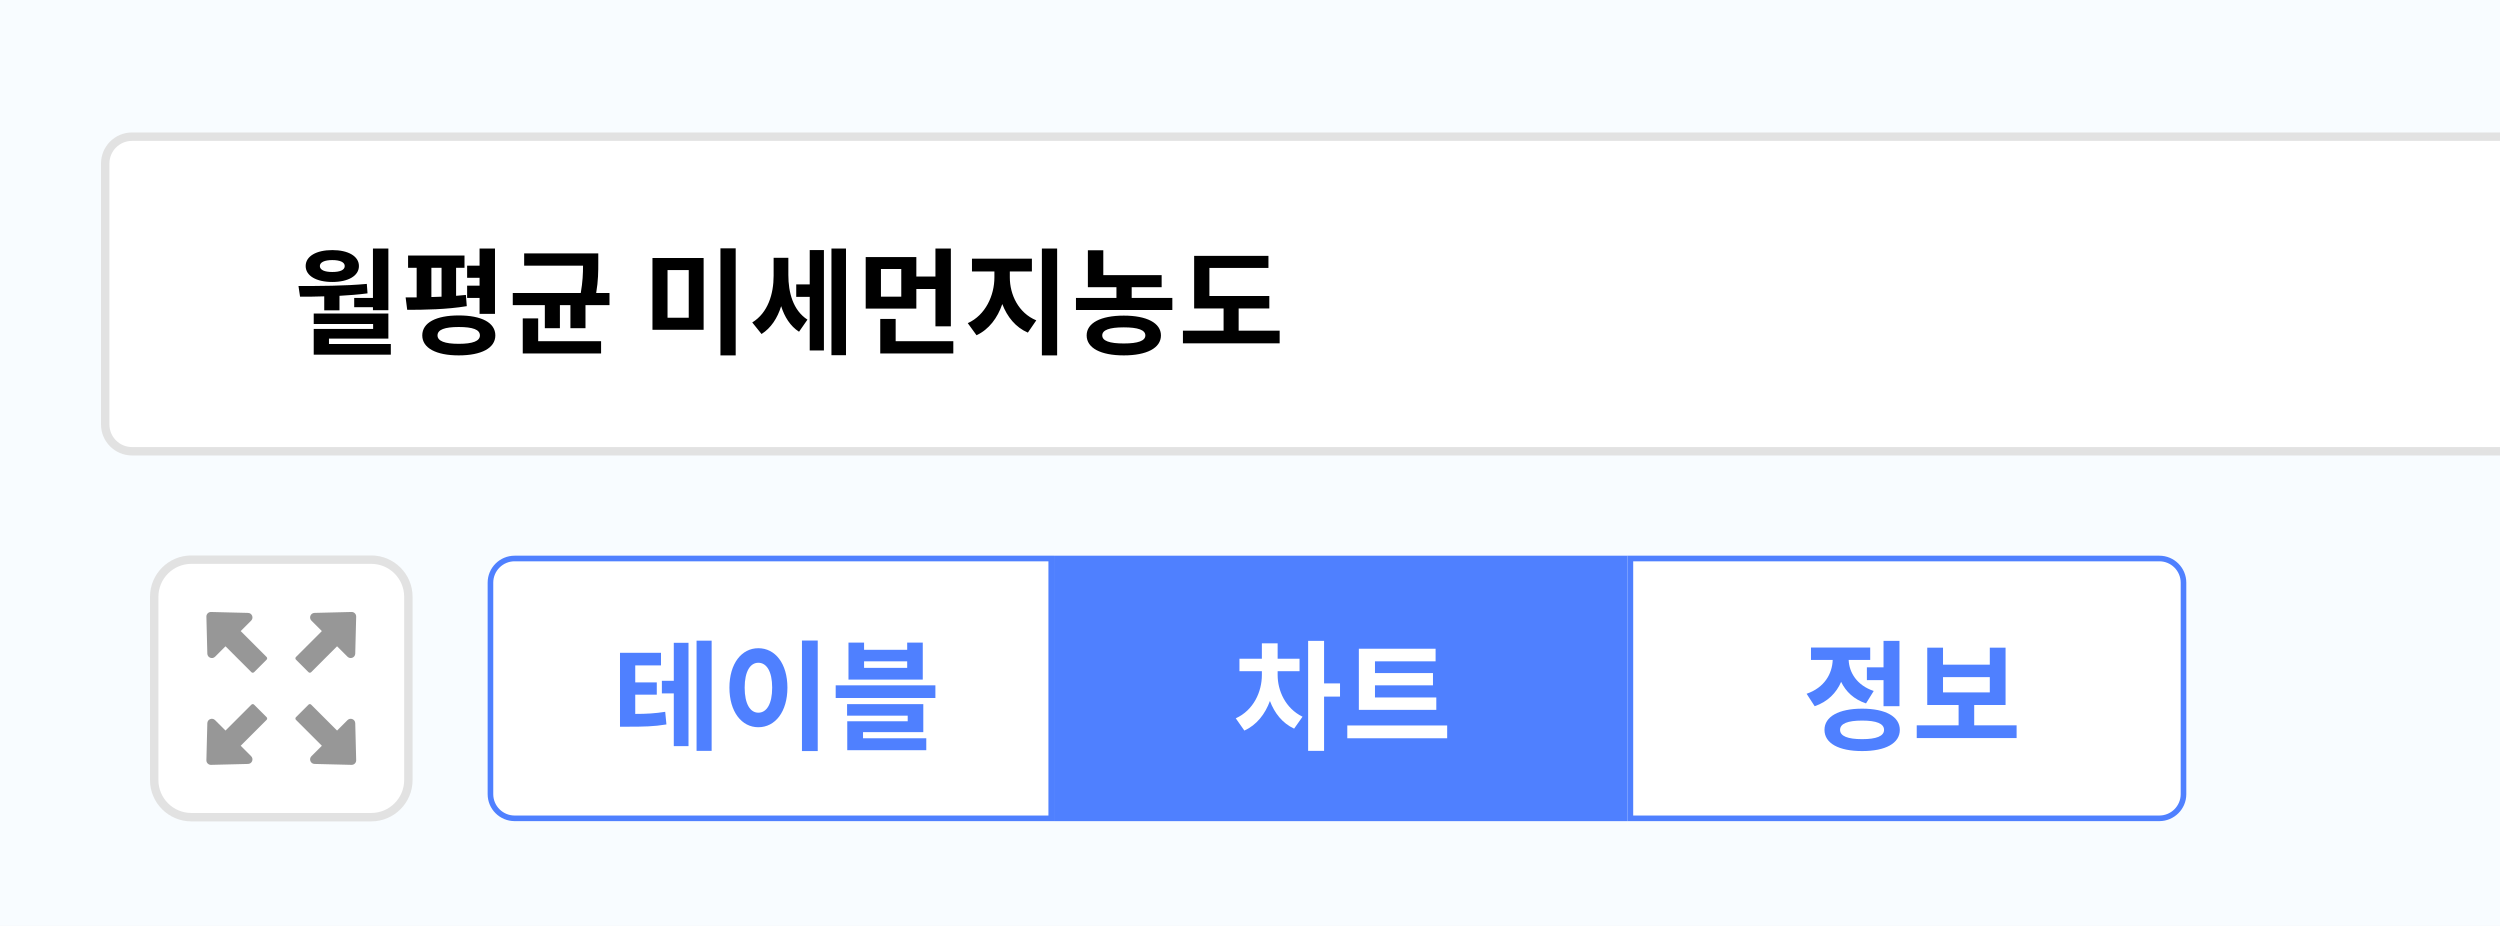
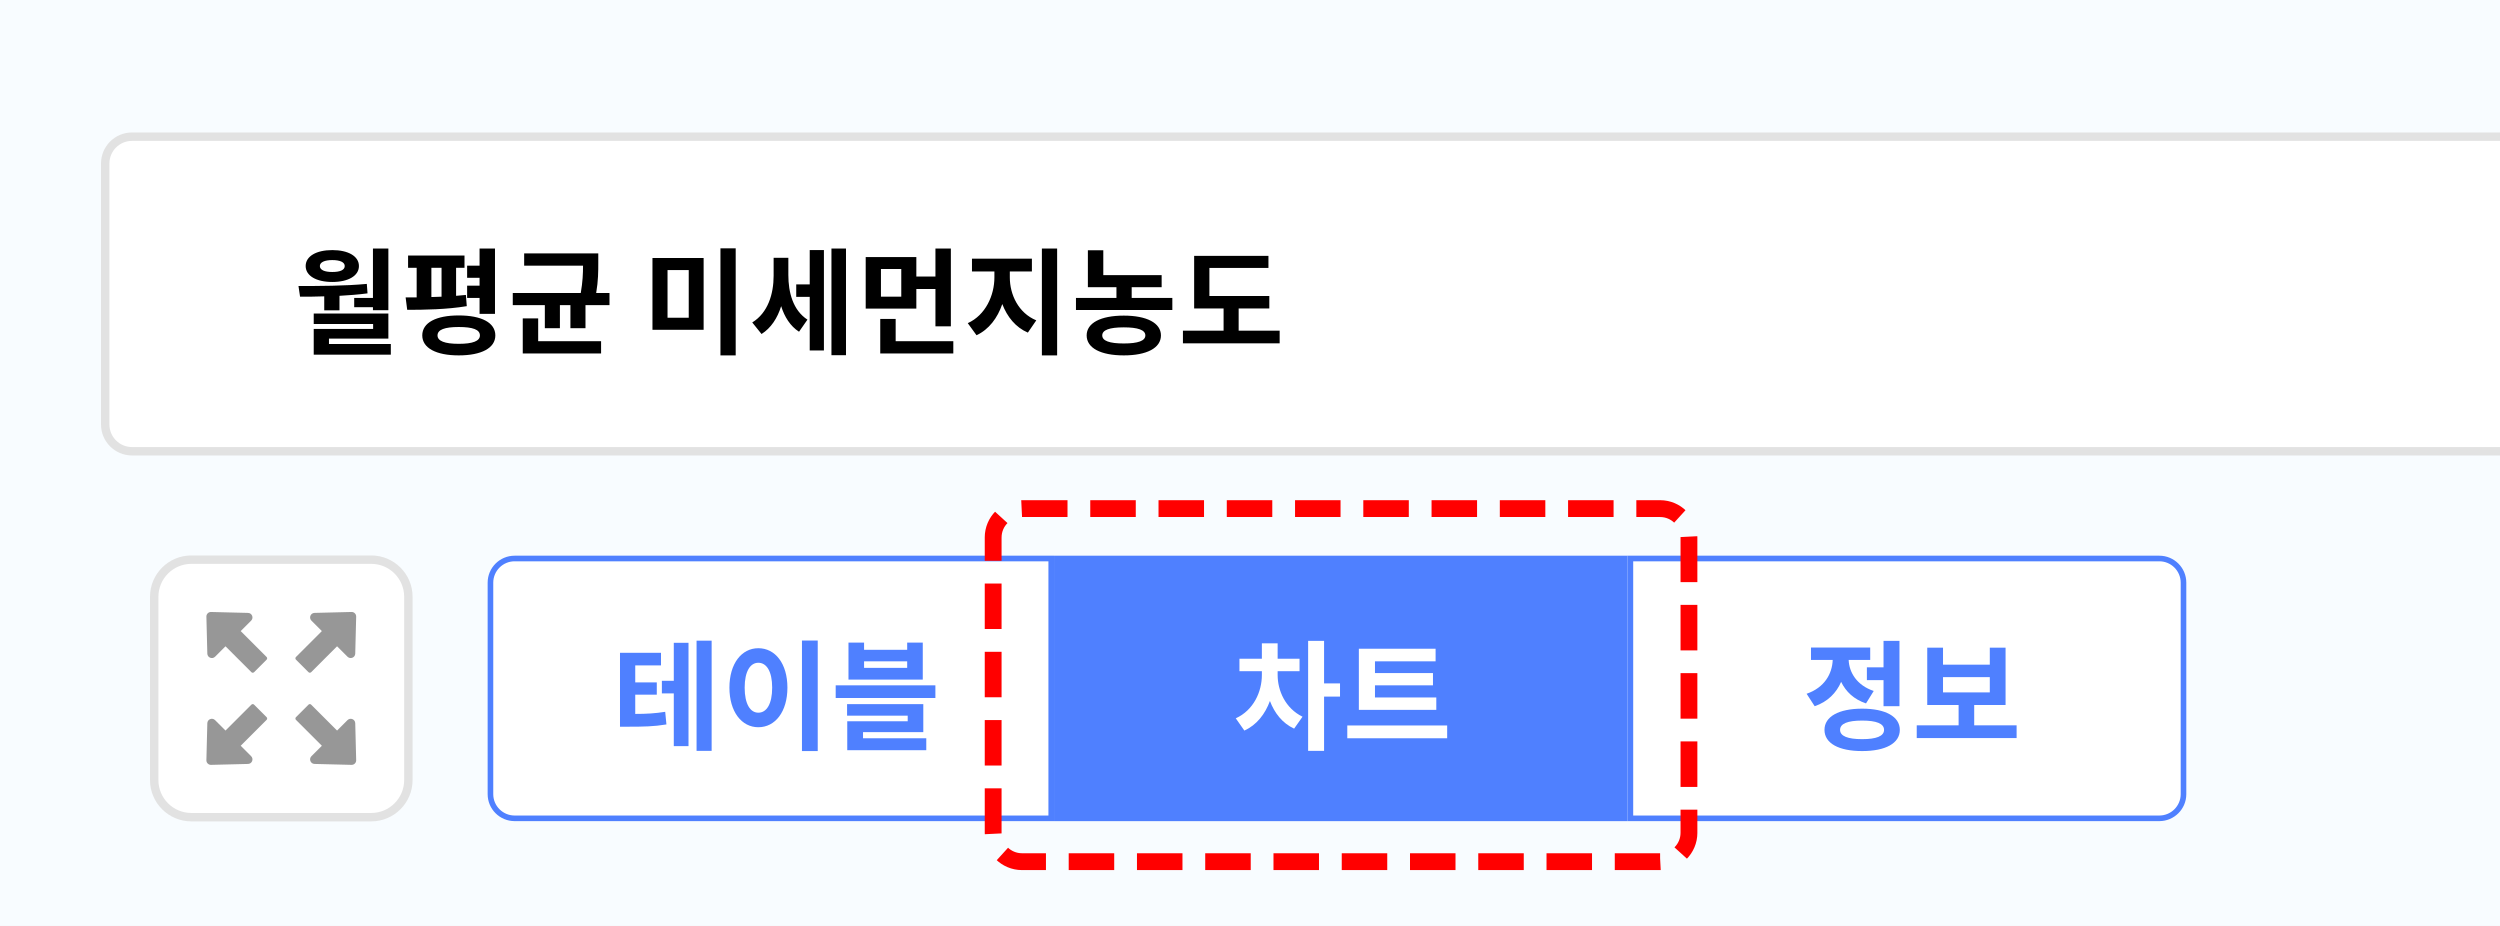
- <svg xmlns="http://www.w3.org/2000/svg" id="_레이어_1" data-name="레이어 1" viewBox="0 0 222.937 82.563">
+ <svg xmlns="http://www.w3.org/2000/svg" viewBox="0 0 222.937 82.563">
  <defs>
    <style>
      .cls-1, .cls-2, .cls-3, .cls-4 {
        stroke-width: 0px;
      }

      .cls-1, .cls-5 {
        fill: #4f80ff;
      }

      .cls-6, .cls-2, .cls-7 {
        fill: #fff;
      }

      .cls-6, .cls-5 {
        font-family: Pretendard-Bold-KSCpc-EUC-H, Pretendard;
        font-size: 10.606px;
        font-weight: 700;
      }

      .cls-3 {
        fill: #f8fcff;
      }

      .cls-8 {
        font-family: Pretendard-SemiBold-KSCpc-EUC-H, Pretendard;
        font-size: 10.274px;
        font-weight: 600;
        letter-spacing: .01em;
      }

      .cls-4 {
        fill: #979797;
      }

      .cls-7 {
        stroke: #e2e2e2;
        stroke-miterlimit: 10;
        stroke-width: .75px;
      }
+ 
+       .cls-9 {
+         fill: none;
+         stroke: red;
+         stroke-dasharray: 0 0 4.058 2.029;
+         stroke-linejoin: round;
+         stroke-width: 1.5px;
+       }
    </style>
  </defs>
-   <rect class="cls-3" y="0" width="222.937" height="82.563" />
-   <path class="cls-7" d="m222.937,40.242H11.775c-1.322,0-2.393-1.071-2.393-2.393V14.581c0-1.322,1.071-2.393,2.393-2.393h211.163" />
-   <text class="cls-8" transform="translate(26.195 30.77)">
-     <tspan x="0" y="0">월평균 미세먼지농도</tspan>
-   </text>
-   <rect class="cls-7" x="13.751" y="49.907" width="22.666" height="22.965" rx="3.314" ry="3.314" />
-   <rect class="cls-1" x="93.993" y="49.554" width="51.148" height="23.671" />
-   <g>
-     <path class="cls-2" d="m45.893,72.975c-1.188,0-2.156-.967-2.156-2.156v-18.86c0-1.188.967-2.156,2.156-2.156h47.851v23.171h-47.851Z" />
-     <path class="cls-1" d="m93.493,50.054v22.67h-47.601c-1.051,0-1.906-.854-1.906-1.905v-18.86c0-1.051.855-1.905,1.906-1.905h47.601m.5-.5h-48.101c-1.329,0-2.406,1.077-2.406,2.405v18.86c0,1.329,1.077,2.405,2.406,2.405h48.101v-23.67h0Z" />
+   <g id="_레이어_1" data-name="레이어 1">
+     <g>
+       <rect class="cls-3" y="0" width="222.937" height="82.563" />
+       <path class="cls-7" d="m222.937,40.242H11.775c-1.322,0-2.393-1.071-2.393-2.393V14.581c0-1.322,1.071-2.393,2.393-2.393h211.163" />
+       <text class="cls-8" transform="translate(26.195 30.77)">
+         <tspan x="0" y="0">월평균 미세먼지농도</tspan>
+       </text>
+       <rect class="cls-7" x="13.751" y="49.907" width="22.666" height="22.965" rx="3.314" ry="3.314" />
+       <rect class="cls-1" x="93.993" y="49.554" width="51.148" height="23.671" />
+       <g>
+         <path class="cls-2" d="m45.893,72.975c-1.188,0-2.156-.967-2.156-2.156v-18.86c0-1.188.967-2.156,2.156-2.156h47.851v23.171h-47.851Z" />
+         <path class="cls-1" d="m93.493,50.054v22.67h-47.601c-1.051,0-1.906-.854-1.906-1.905v-18.86c0-1.051.855-1.905,1.906-1.905h47.601m.5-.5h-48.101c-1.329,0-2.406,1.077-2.406,2.405v18.86c0,1.329,1.077,2.405,2.406,2.405h48.101v-23.67h0Z" />
+       </g>
+       <g>
+         <path class="cls-2" d="m145.391,72.975v-23.171h47.167c1.189,0,2.156.967,2.156,2.156v18.86c0,1.188-.967,2.156-2.156,2.156h-47.167Z" />
+         <path class="cls-1" d="m192.557,50.054c1.051,0,1.906.854,1.906,1.905v18.86c0,1.051-.855,1.905-1.906,1.905h-46.917v-22.67h46.917m0-.5h-47.417v23.67h47.417c1.328,0,2.406-1.077,2.406-2.405v-18.86c0-1.329-1.077-2.405-2.406-2.405h0Z" />
+       </g>
+       <g>
+         <path class="cls-4" d="m22.119,54.656l-3.299-.083c-.231-.006-.421.184-.415.415l.083,3.299c.009.356.439.528.691.276l.93-.93,2.31,2.31c.066.066.172.066.238,0l1.118-1.118c.066-.066.066-.172,0-.238l-2.31-2.31.93-.93c.252-.252.08-.682-.276-.691Z" />
+         <path class="cls-4" d="m31.679,58.286l.083-3.299c.006-.231-.184-.421-.415-.415l-3.299.083c-.356.009-.528.439-.276.691l.93.93-2.31,2.31c-.066.066-.066.172,0,.238l1.118,1.118c.066.066.172.066.238,0l2.31-2.31.93.93c.252.252.682.08.691-.276Z" />
+         <path class="cls-4" d="m28.048,68.124l3.299.083c.231.006.421-.184.415-.415l-.083-3.299c-.009-.356-.439-.528-.691-.276l-.93.93-2.31-2.31c-.066-.066-.172-.066-.238,0l-1.118,1.118c-.066.066-.066.172,0,.238l2.31,2.31-.93.93c-.252.252-.08.682.276.691Z" />
+         <path class="cls-4" d="m18.488,64.493l-.083,3.299c-.006.231.184.421.415.415l3.299-.083c.356-.009.528-.439.276-.691l-.93-.93,2.31-2.31c.066-.066.066-.172,0-.238l-1.118-1.118c-.066-.066-.172-.066-.238,0l-2.31,2.31-.93-.93c-.252-.252-.682-.08-.691.276Z" />
+       </g>
+       <text class="cls-5" transform="translate(54.585 66.023)">
+         <tspan x="0" y="0">테이블</tspan>
+       </text>
+       <text class="cls-6" transform="translate(109.949 66.023)">
+         <tspan x="0" y="0">차트</tspan>
+       </text>
+       <text class="cls-5" transform="translate(160.729 66.023)">
+         <tspan x="0" y="0">정보</tspan>
+       </text>
+     </g>
  </g>
-   <g>
-     <path class="cls-2" d="m145.391,72.975v-23.171h47.167c1.189,0,2.156.967,2.156,2.156v18.86c0,1.188-.967,2.156-2.156,2.156h-47.167Z" />
-     <path class="cls-1" d="m192.557,50.054c1.051,0,1.906.854,1.906,1.905v18.86c0,1.051-.855,1.905-1.906,1.905h-46.917v-22.67h46.917m0-.5h-47.417v23.67h47.417c1.328,0,2.406-1.077,2.406-2.405v-18.86c0-1.329-1.077-2.405-2.406-2.405h0Z" />
+   <g id="_레이어_2" data-name="레이어 2">
+     <rect class="cls-9" x="88.565" y="45.355" width="62.047" height="31.484" rx="2.572" ry="2.572" />
  </g>
-   <g>
-     <path class="cls-4" d="m22.119,54.656l-3.299-.083c-.231-.006-.421.184-.415.415l.083,3.299c.009.356.439.528.691.276l.93-.93,2.31,2.31c.066.066.172.066.238,0l1.118-1.118c.066-.066.066-.172,0-.238l-2.31-2.31.93-.93c.252-.252.08-.682-.276-.691Z" />
-     <path class="cls-4" d="m31.679,58.286l.083-3.299c.006-.231-.184-.421-.415-.415l-3.299.083c-.356.009-.528.439-.276.691l.93.93-2.31,2.31c-.066.066-.066.172,0,.238l1.118,1.118c.066.066.172.066.238,0l2.31-2.31.93.93c.252.252.682.08.691-.276Z" />
-     <path class="cls-4" d="m28.048,68.124l3.299.083c.231.006.421-.184.415-.415l-.083-3.299c-.009-.356-.439-.528-.691-.276l-.93.93-2.31-2.31c-.066-.066-.172-.066-.238,0l-1.118,1.118c-.066.066-.066.172,0,.238l2.31,2.31-.93.93c-.252.252-.08.682.276.691Z" />
-     <path class="cls-4" d="m18.488,64.493l-.083,3.299c-.006.231.184.421.415.415l3.299-.083c.356-.009.528-.439.276-.691l-.93-.93,2.31-2.31c.066-.066.066-.172,0-.238l-1.118-1.118c-.066-.066-.172-.066-.238,0l-2.31,2.31-.93-.93c-.252-.252-.682-.08-.691.276Z" />
-   </g>
-   <text class="cls-5" transform="translate(54.585 66.023)">
-     <tspan x="0" y="0">테이블</tspan>
-   </text>
-   <text class="cls-6" transform="translate(109.949 66.023)">
-     <tspan x="0" y="0">차트</tspan>
-   </text>
-   <text class="cls-5" transform="translate(160.729 66.023)">
-     <tspan x="0" y="0">정보</tspan>
-   </text>
</svg>
